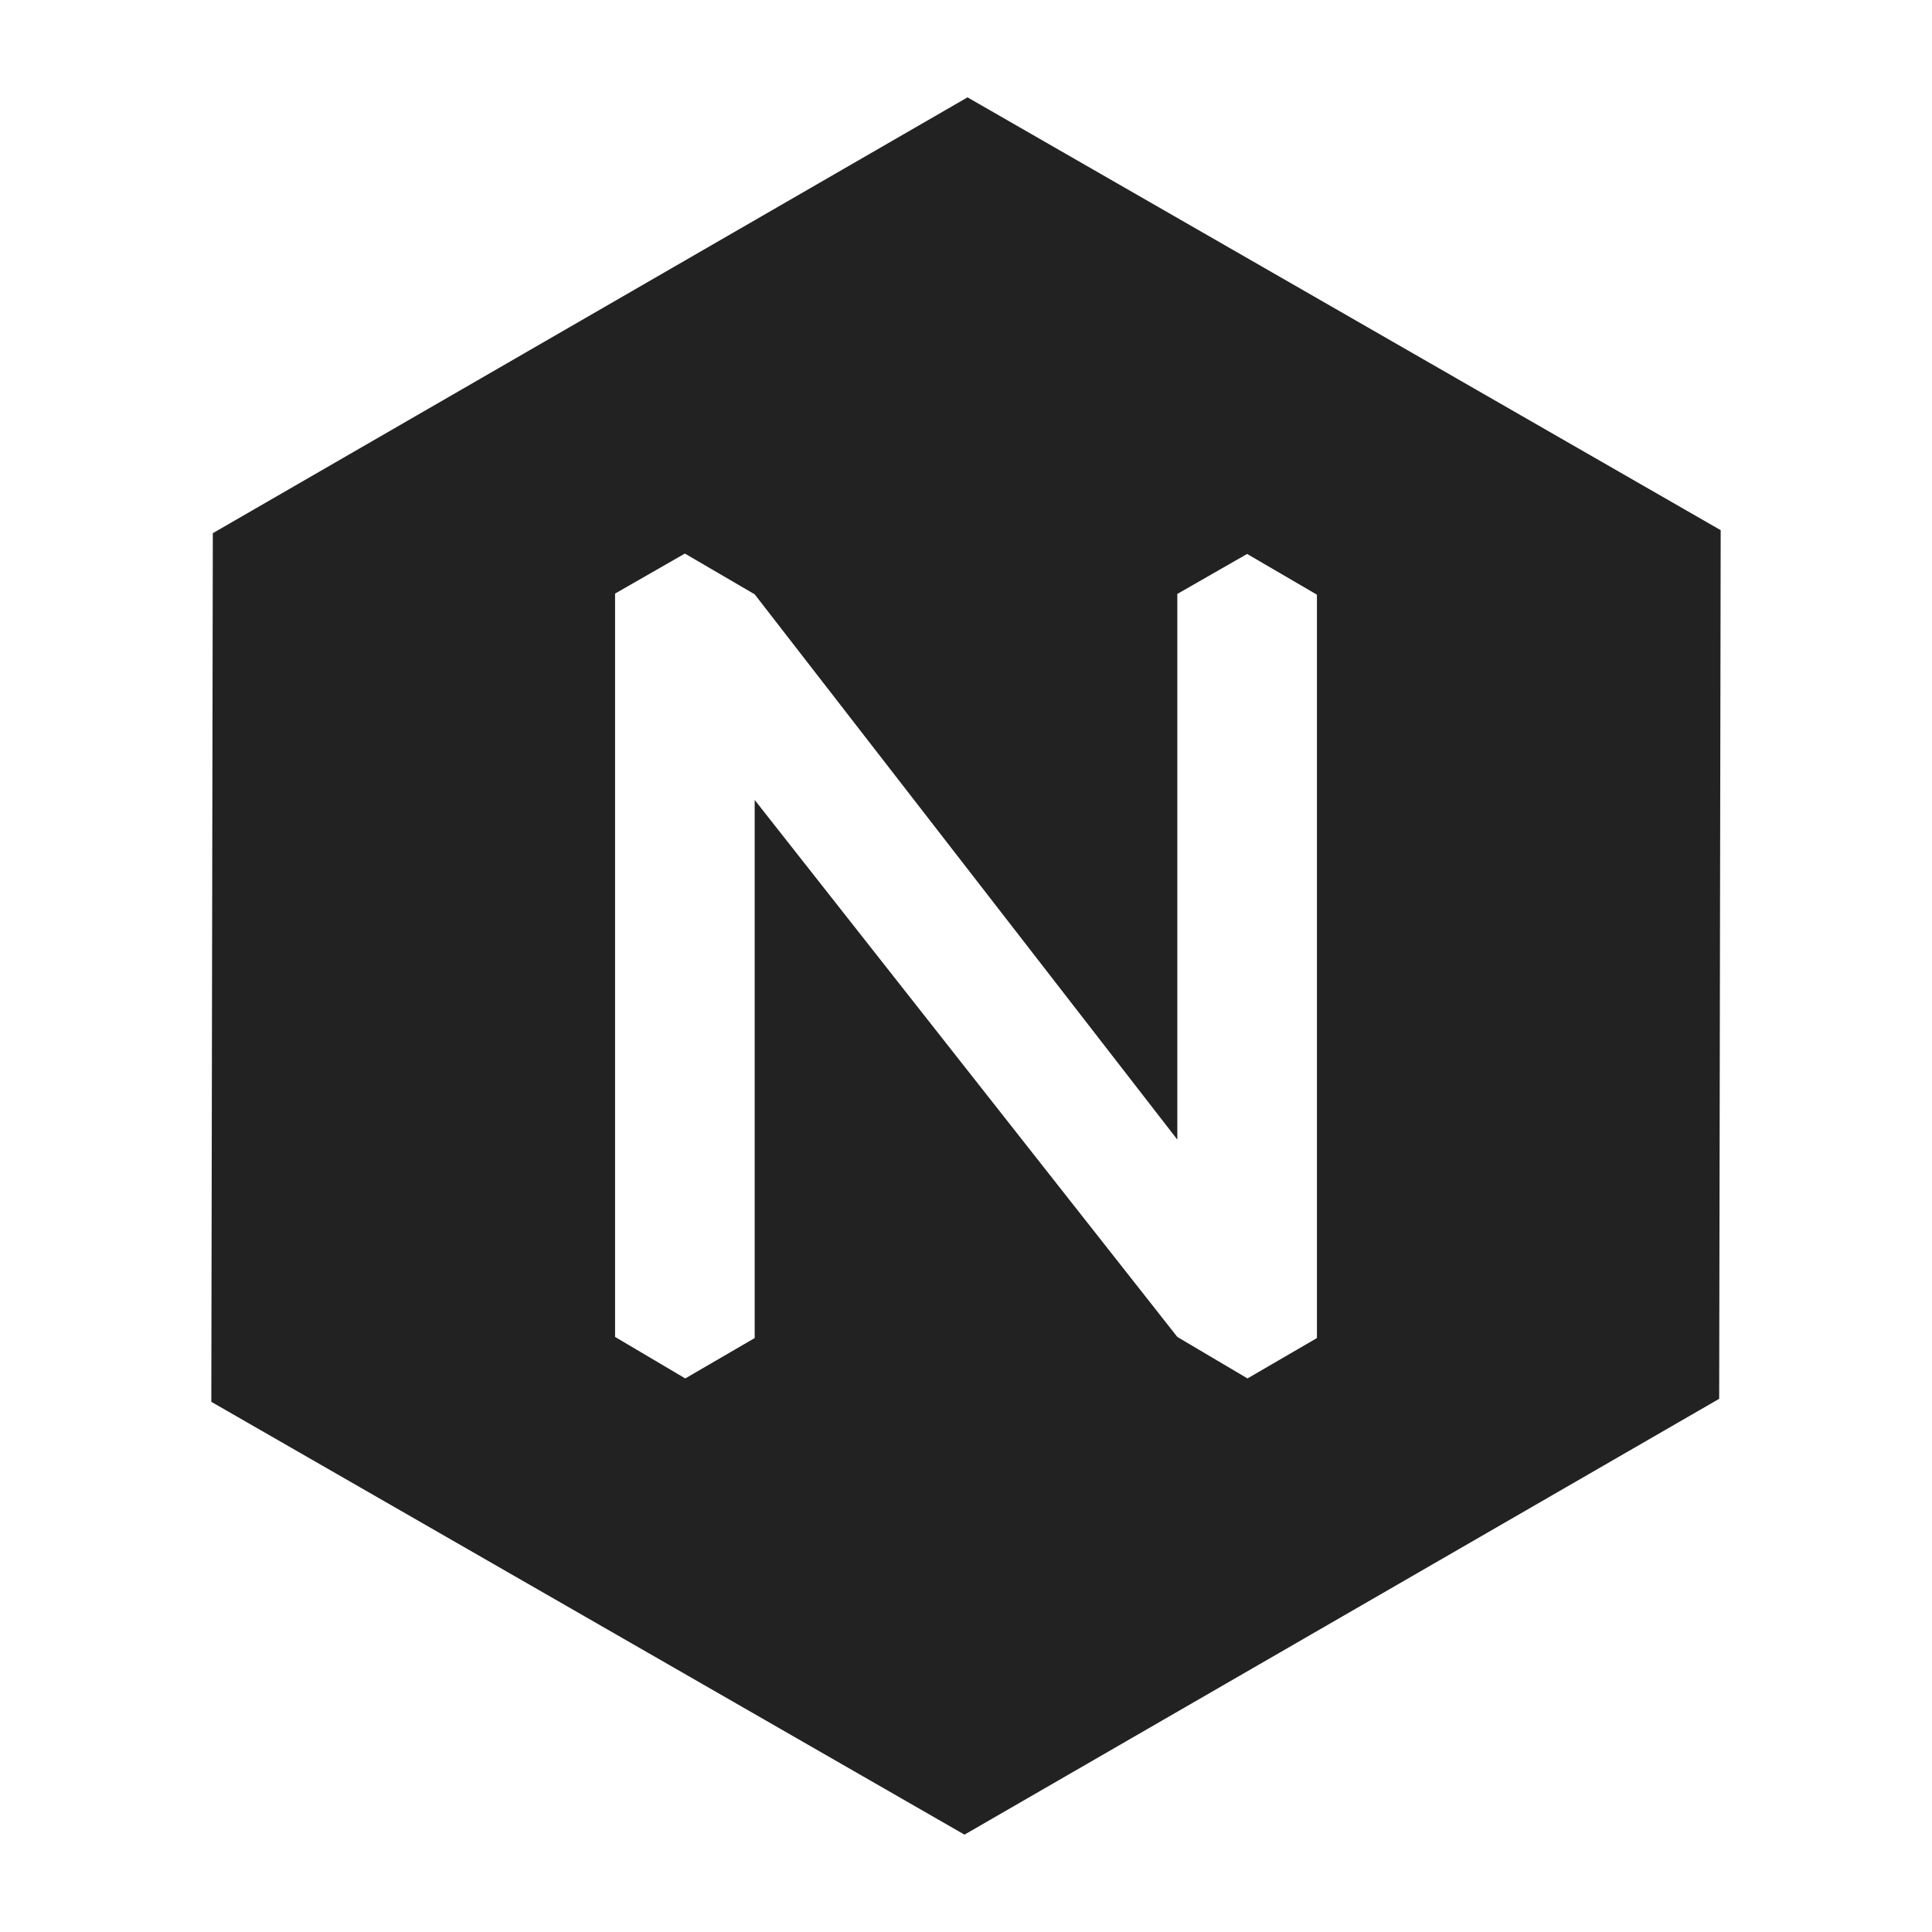
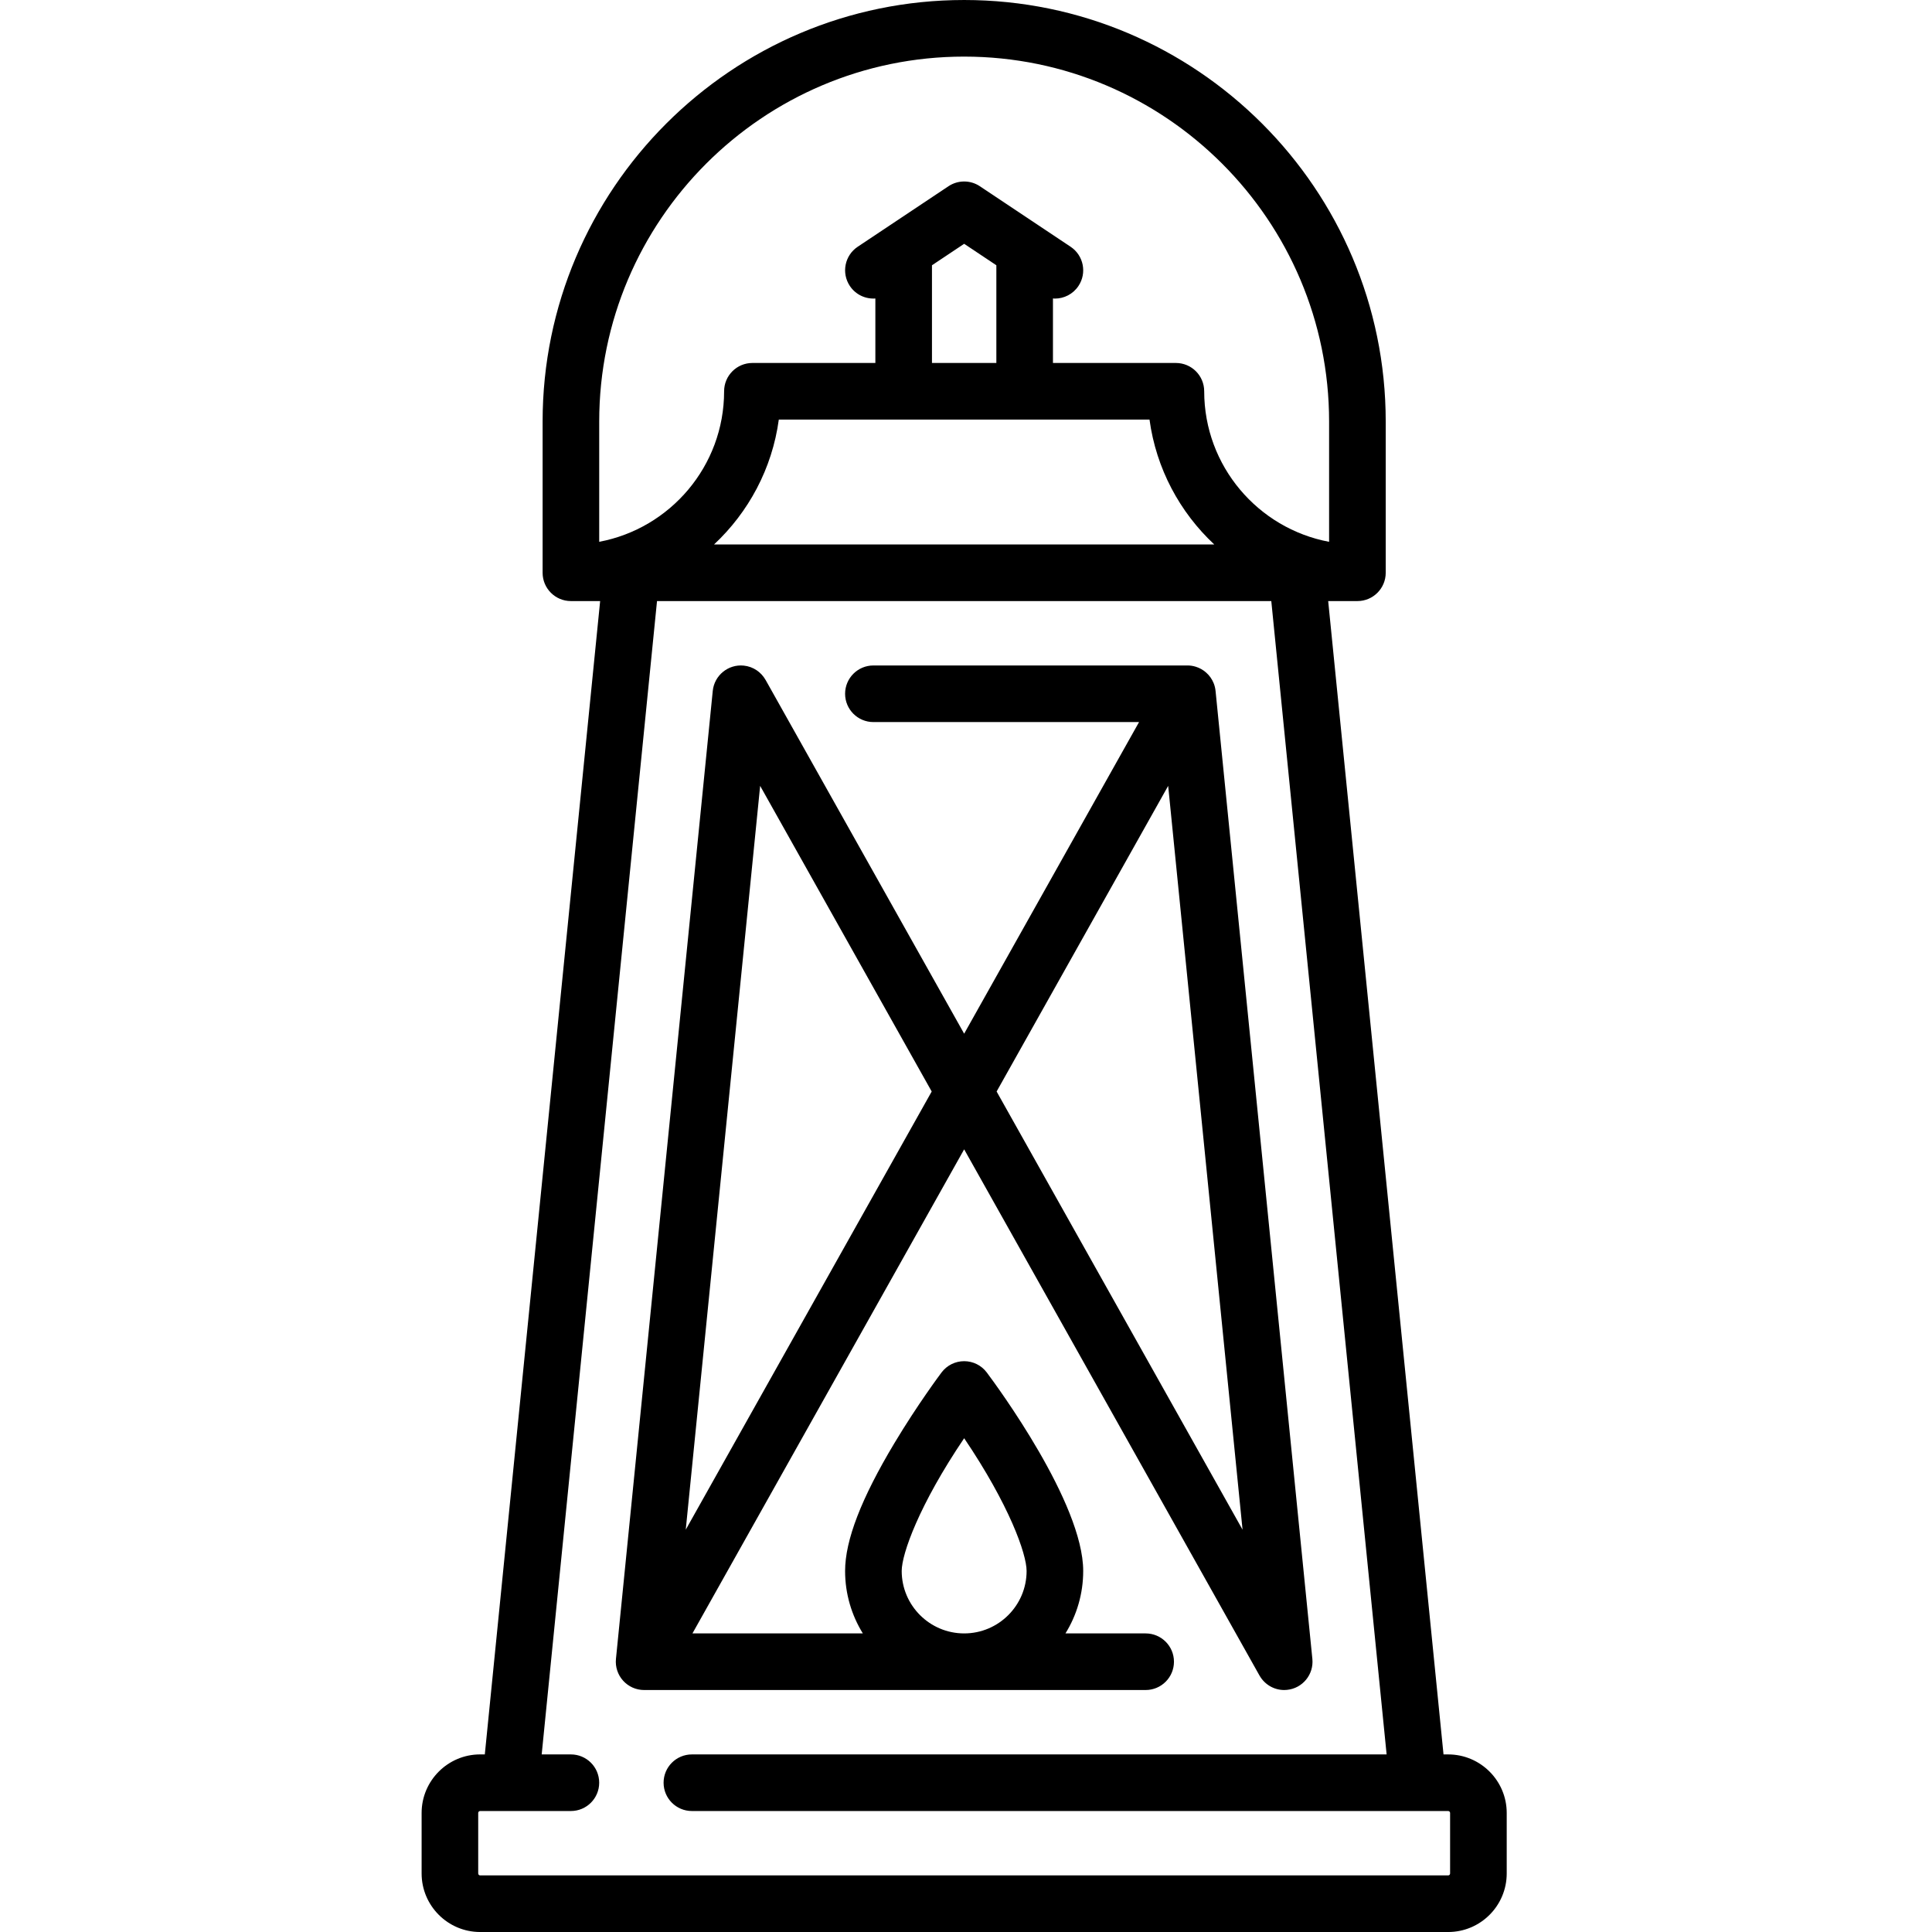
- <svg xmlns="http://www.w3.org/2000/svg" xml:space="preserve" enable-background="new 0 0 512 512" viewBox="0 0 512 512" height="512px" width="512px" y="0px" x="0px" id="NexT" version="1.1">
-   <defs id="defs3388" />
-   <path style="fill:#222222;fill-opacity:1" id="path3384" d="M 256.4,25.8 56.4,141.3 56,371.5 255.6,486.2 455.6,370.7 456,140.5 Z m 92.6,328.8 -18.4,10.7 -18.6,-11 0,0 -112,-142.3 0,142.6 -18.4,10.7 -18.6,-11 0,-197 18.5,-10.6 18.5,10.8 0,0 112,144.5 0,-144.6 18.5,-10.6 18.5,10.8 z" />
+ <svg xmlns="http://www.w3.org/2000/svg" width="511" height="511.999">
+   <g>
+     <rect fill="none" id="canvas_background" height="548" width="1278" y="-1" x="-1" />
+   </g>
+   <g>
+     <path id="svg_1" d="m383.758,464.938l-1.23,0l-30.562,-305.648l7.746,0c4.141,0 7.5,-3.355 7.5,-7.5l0,-40.078c-0.004,-61.598 -50.113,-111.711 -111.711,-111.711c-61.598,0 -111.711,50.113 -111.711,111.711l0,40.078c0,4.145 3.359,7.5 7.5,7.5l7.746,0l-30.562,305.645l-1.23,0c-8.555,0 -15.516,6.961 -15.516,15.516l0,16.035c0,8.555 6.961,15.516 15.516,15.516l256.516,0c8.559,0 15.516,-6.961 15.516,-15.516l0,-16.035c0,-8.555 -6.961,-15.512 -15.516,-15.512zm-136.789,-394.637l8.531,-5.691l8.531,5.688l0,25.895l-17.062,0l0,-25.891zm57.648,40.891c1.758,12.988 8.027,24.559 17.16,33.098l-132.559,0c9.137,-8.539 15.406,-20.109 17.164,-33.098l98.234,0zm-49.117,-96.191c53.324,0 96.707,43.383 96.707,96.711l0,31.875c-18.812,-3.531 -33.098,-20.07 -33.098,-39.895c0,-4.141 -3.355,-7.5 -7.5,-7.5l-32.578,0l0,-17.098c0.168,0.012 0.34,0.035 0.508,0.035c2.422,0 4.801,-1.172 6.246,-3.34c2.301,-3.445 1.367,-8.102 -2.078,-10.398l-24.047,-16.035c-2.52,-1.68 -5.801,-1.68 -8.32,0l-24.047,16.031c-3.449,2.297 -4.379,6.957 -2.082,10.402c1.547,2.32 4.16,3.492 6.758,3.316l0,17.086l-32.582,0c-4.145,0 -7.5,3.359 -7.5,7.5c0,19.824 -14.285,36.363 -33.098,39.891l0,-31.875c0,-53.324 43.383,-96.707 96.711,-96.707zm128.773,481.484c0,0.285 -0.23,0.516 -0.516,0.516l-256.516,0c-0.285,0 -0.516,-0.23 -0.516,-0.516l0,-16.031c0,-0.285 0.23,-0.516 0.516,-0.516l24.043,0c4.145,0 7.5,-3.359 7.5,-7.5c0,-4.145 -3.355,-7.5 -7.5,-7.5l-7.738,0l30.562,-305.648l162.781,0l30.562,305.648l-184.102,0c-4.141,0 -7.5,3.355 -7.5,7.5c0,4.141 3.359,7.5 7.5,7.5l200.406,0c0.285,0 0.516,0.23 0.516,0.516l0,16.031zm0,0" />
+     <path id="svg_2" d="m303.597,447.871c4.141,0 7.5,-3.359 7.5,-7.5s-3.359,-7.5 -7.5,-7.5l-21.254,0c2.98,-4.812 4.703,-10.484 4.703,-16.547c0,-18.012 -22.934,-49.109 -25.547,-52.598c-1.418,-1.891 -3.641,-3 -6,-3c-2.363,0 -4.582,1.109 -6,3c-0.258,0.34 -6.316,8.441 -12.457,18.676c-8.809,14.688 -13.094,25.781 -13.094,33.922c0,6.062 1.727,11.734 4.703,16.547l-45.156,0l72.004,-128.285l78.27,139.457l0.004,-0.004c1.301,2.309 3.77,3.832 6.527,3.832c0.25,0 0.504,-0.012 0.758,-0.039c4.121,-0.41 7.129,-4.086 6.715,-8.207l-25.645,-256.438c-0.066,-0.75 -0.242,-1.473 -0.516,-2.148c-0.445,-1.098 -1.137,-2.059 -2.004,-2.816c0,-0.004 -0.004,-0.004 -0.004,-0.004c-0.785,-0.691 -1.719,-1.223 -2.746,-1.535l-0.004,0c-0.723,-0.223 -1.477,-0.34 -2.281,-0.328l-83.125,0c-4.141,0 -7.5,3.359 -7.5,7.5s3.359,7.5 7.5,7.5l70.398,0l-46.348,82.582l-52.621,-93.754l-0.004,0.004c-1.156,-2.059 -3.262,-3.543 -5.789,-3.797c-4.117,-0.414 -7.797,2.598 -8.207,6.719l-25.652,256.516c-0.211,2.109 0.48,4.207 1.902,5.777c1.422,1.574 3.441,2.469 5.559,2.469l132.91,0zm-64.648,-31.547c0,-4.527 4.609,-17.512 16.551,-35.18c11.941,17.668 16.547,30.652 16.547,35.18c0,9.125 -7.422,16.547 -16.547,16.547s-16.551,-7.422 -16.551,-16.547zm70.613,-208.062l19.711,197.121l-65.172,-116.121l45.461,-81zm-108.125,0l45.461,81l-65.176,116.121l19.715,-197.121zm0,0" />
+   </g>
</svg>
